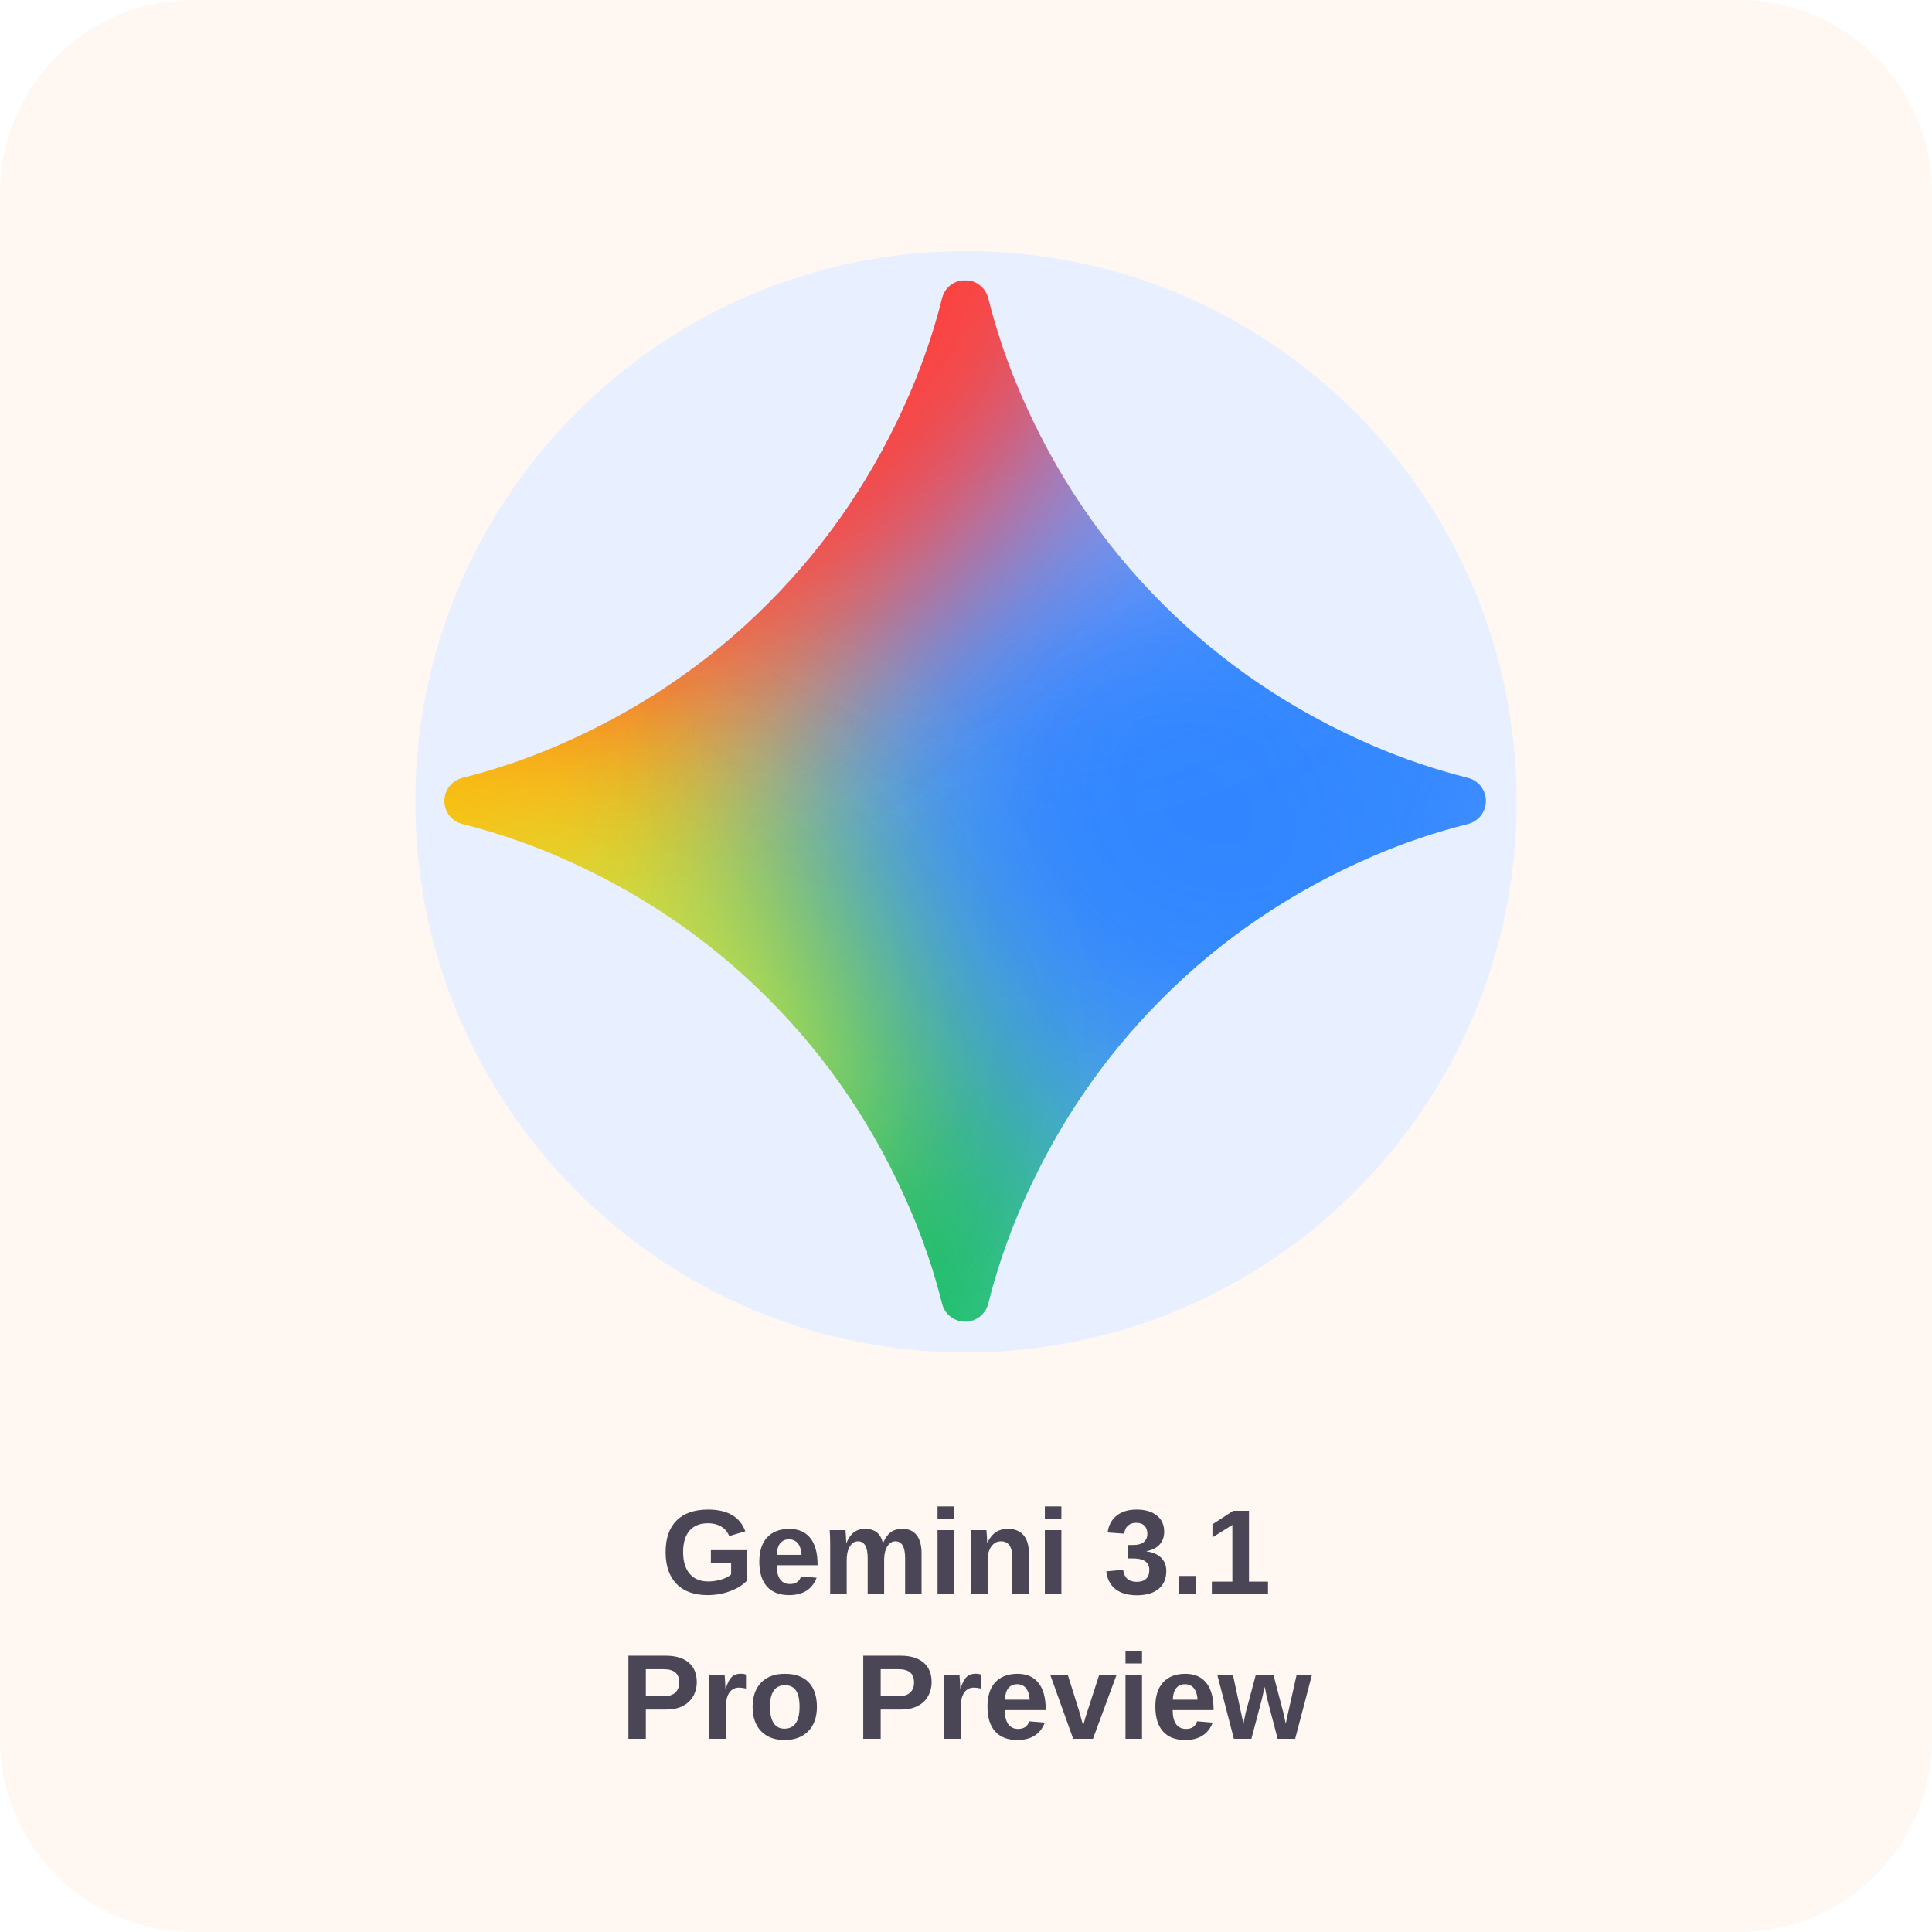
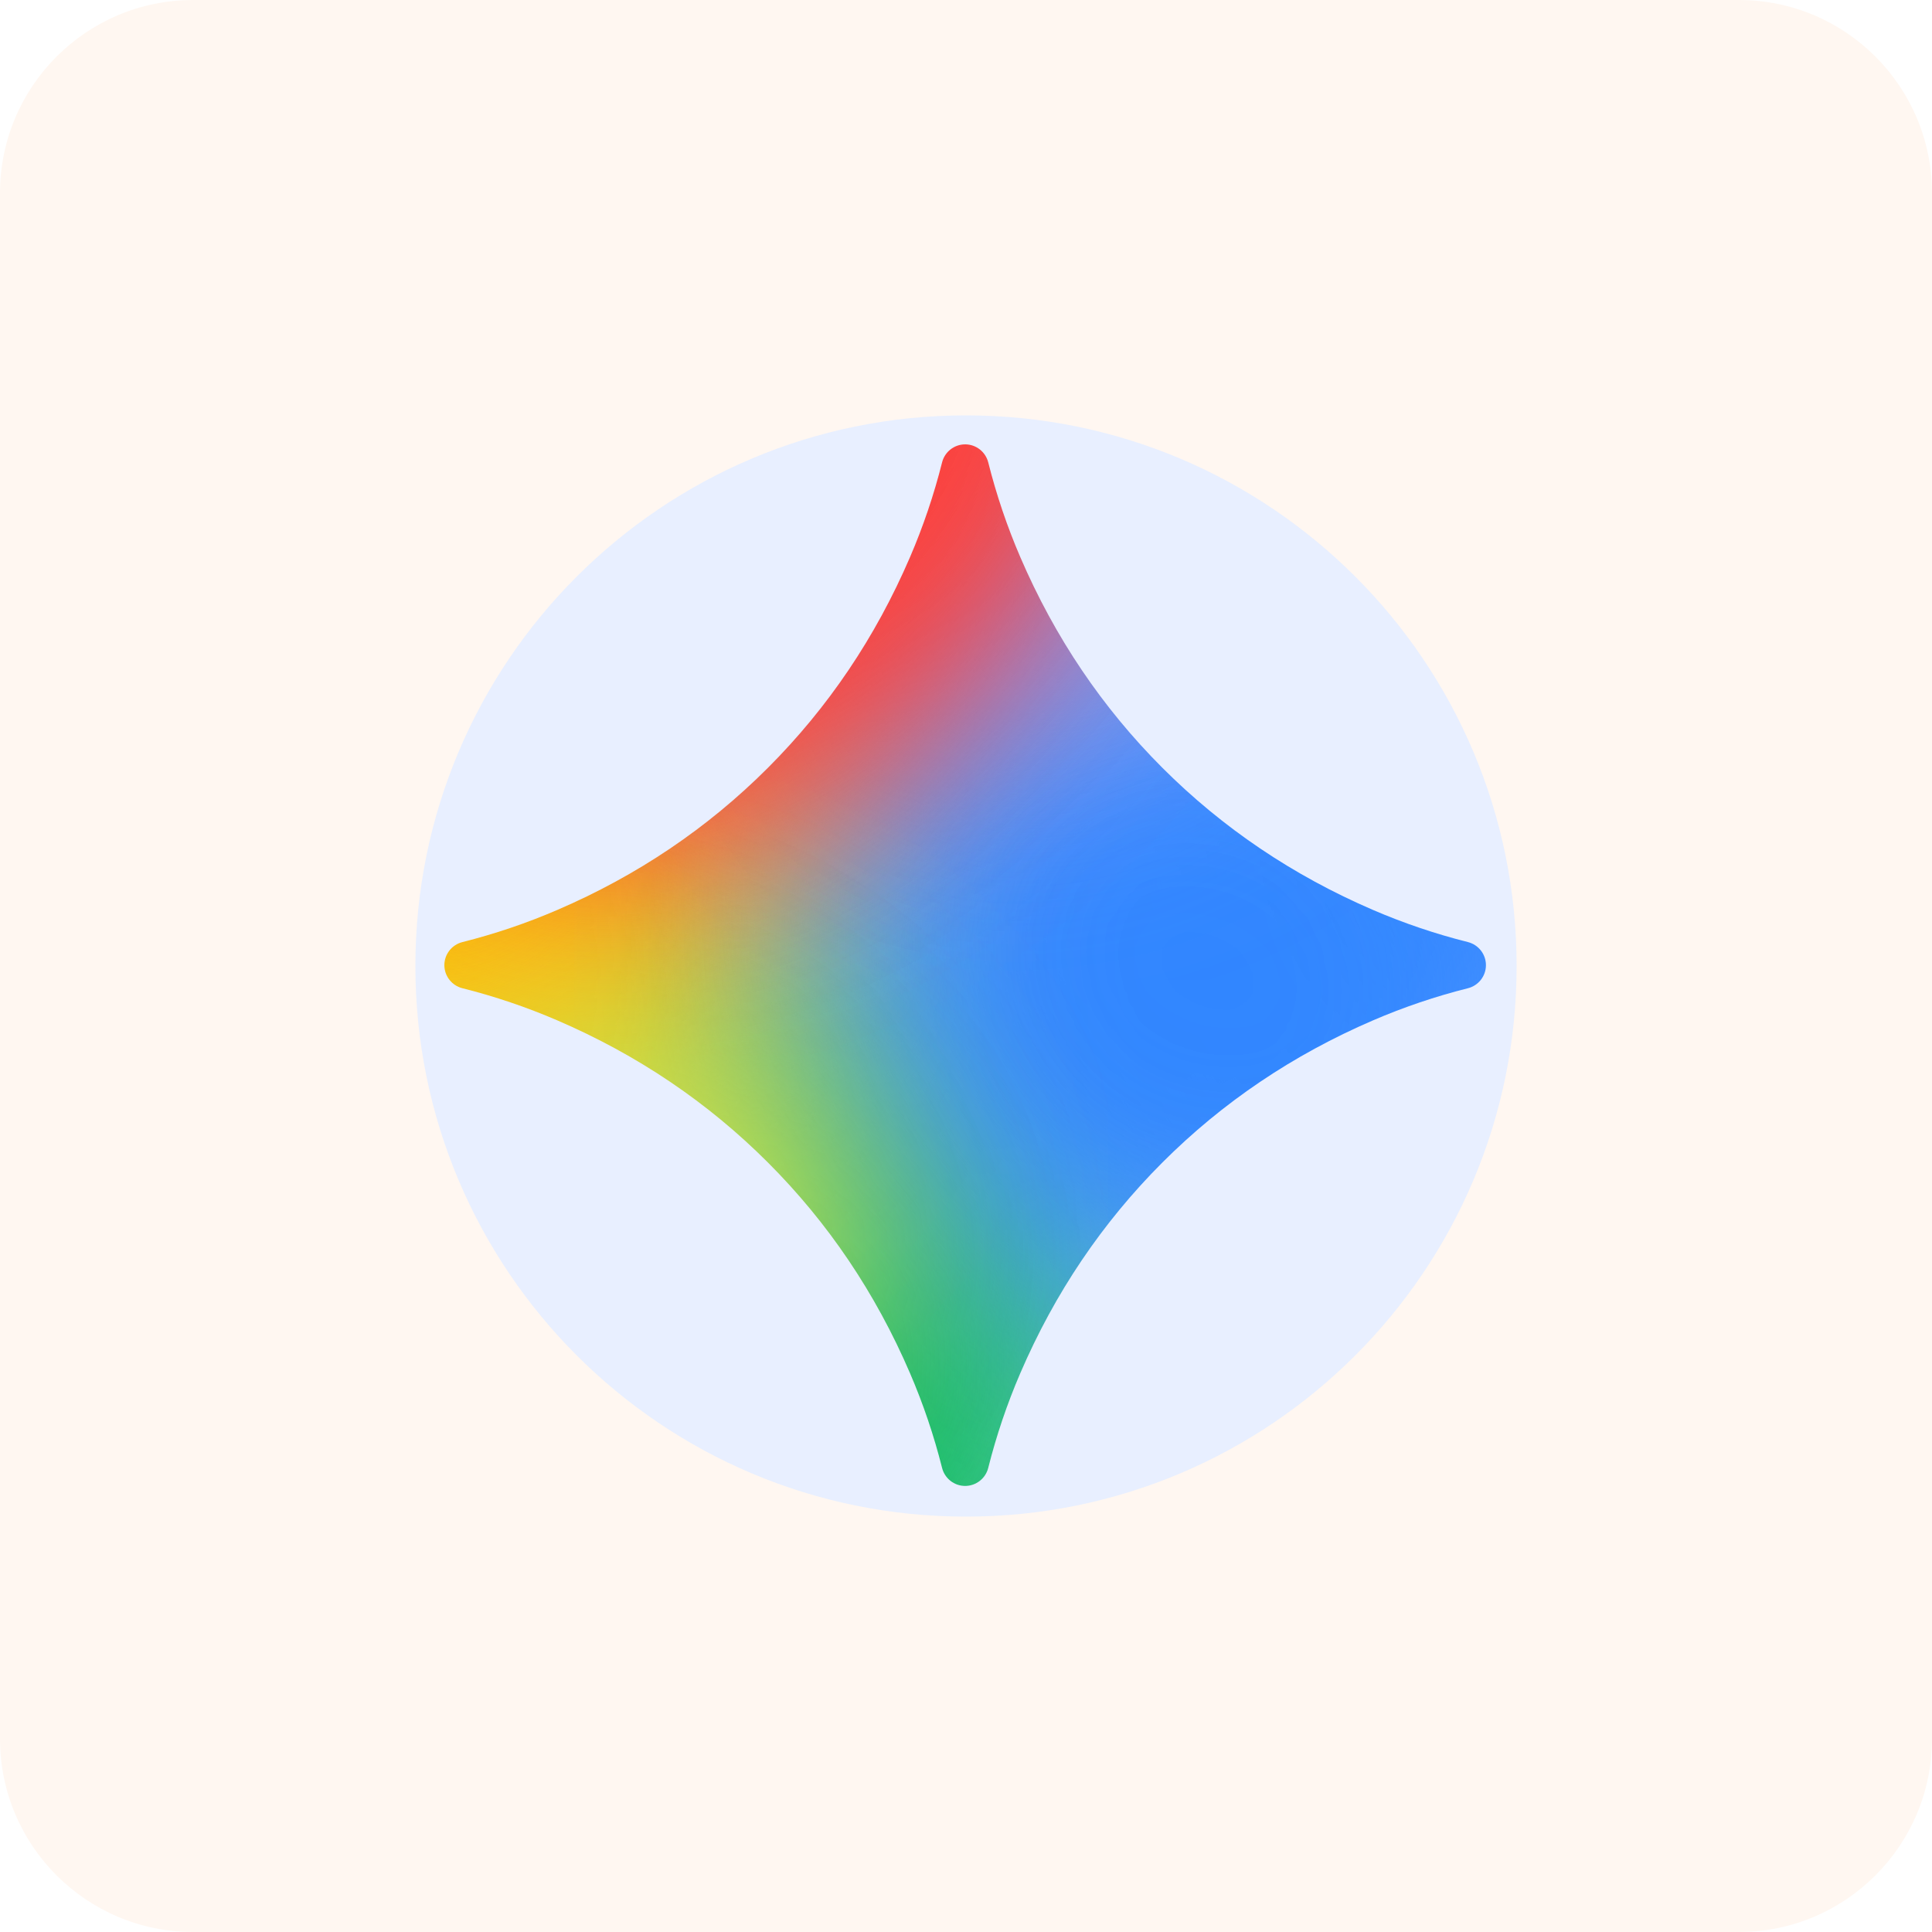
<svg xmlns="http://www.w3.org/2000/svg" viewBox="0 0 400 400" role="img" aria-labelledby="title desc">
  <rect width="400" height="400" rx="40" fill="#fff7f1" />
-   <circle cx="200" cy="166" r="114" fill="#e8efff" />
-   <svg x="92" y="58" width="216" height="216" viewBox="0 0 65 65" fill="none">
+   <circle cx="200" cy="200" r="114" fill="#e8efff" />
+   <svg x="92" y="92" width="216" height="216" viewBox="0 0 65 65" fill="none">
    <mask id="gemini31Mask" style="mask-type:alpha" maskUnits="userSpaceOnUse" x="0" y="0" width="65" height="65">
      <path d="M32.447 0c.68 0 1.273.465 1.439 1.125a38.904 38.904 0 001.999 5.905c2.152 5 5.105 9.376 8.854 13.125 3.751 3.75 8.126 6.703 13.125 8.855a38.98 38.98 0 005.906 1.999c.66.166 1.124.758 1.124 1.438 0 .68-.464 1.273-1.125 1.439a38.902 38.902 0 00-5.905 1.999c-5 2.152-9.375 5.105-13.125 8.854-3.749 3.751-6.702 8.126-8.854 13.125a38.973 38.973 0 00-2 5.906 1.485 1.485 0 01-1.438 1.124c-.68 0-1.272-.464-1.438-1.125a38.913 38.913 0 00-2-5.905c-2.151-5-5.103-9.375-8.854-13.125-3.75-3.749-8.125-6.702-13.125-8.854a38.973 38.973 0 00-5.905-2A1.485 1.485 0 010 32.448c0-.68.465-1.272 1.125-1.438a38.903 38.903 0 005.905-2c5-2.151 9.376-5.104 13.125-8.854 3.75-3.749 6.703-8.125 8.855-13.125a38.972 38.972 0 001.999-5.905A1.485 1.485 0 0132.447 0z" fill="#000" />
    </mask>
    <g mask="url(#gemini31Mask)">
      <g filter="url(#gemini31Filter0)">
        <path d="M-5.859 50.734c7.498 2.663 16.116-2.33 19.249-11.152 3.133-8.821-.406-18.131-7.904-20.794-7.498-2.663-16.116 2.33-19.25 11.151-3.132 8.822.407 18.132 7.905 20.795z" fill="#FFE432" />
      </g>
      <g filter="url(#gemini31Filter1)">
        <path d="M27.433 21.649c10.3 0 18.651-8.535 18.651-19.062 0-10.528-8.35-19.062-18.651-19.062S8.78-7.94 8.78 2.587c0 10.527 8.35 19.062 18.652 19.062z" fill="#FC413D" />
      </g>
      <g filter="url(#gemini31Filter2)">
        <path d="M20.184 82.608c10.753-.525 18.918-12.244 18.237-26.174-.68-13.93-9.95-24.797-20.703-24.271C6.965 32.689-1.2 44.407-.519 58.337c.681 13.93 9.95 24.797 20.703 24.271z" fill="#00B95C" />
      </g>
      <g filter="url(#gemini31Filter3)">
        <path d="M30.954 74.181c9.014-5.485 11.427-17.976 5.389-27.9-6.038-9.925-18.241-13.524-27.256-8.04-9.015 5.486-11.428 17.977-5.39 27.902 6.04 9.924 18.242 13.523 27.257 8.038z" fill="#00B95C" />
      </g>
      <g filter="url(#gemini31Filter4)">
        <path d="M67.391 42.993c10.132 0 18.346-7.91 18.346-17.666 0-9.757-8.214-17.667-18.346-17.667s-18.346 7.91-18.346 17.667c0 9.757 8.214 17.666 18.346 17.666z" fill="#3186FF" />
      </g>
      <g filter="url(#gemini31Filter5)">
        <path d="M-13.065 40.944c9.33 7.094 22.959 4.869 30.442-4.972 7.483-9.84 5.987-23.569-3.343-30.663C4.704-1.786-8.924.439-16.408 10.28c-7.483 9.84-5.986 23.57 3.343 30.664z" fill="#FBBC04" />
      </g>
      <g filter="url(#gemini31Filter6)">
        <path d="M34.74 51.43c11.135 7.656 25.896 5.524 32.968-4.764 7.073-10.287 3.779-24.832-7.357-32.488C49.215 6.52 34.455 8.654 27.382 18.94c-7.072 10.288-3.779 24.833 7.357 32.49z" fill="#3186FF" />
      </g>
      <g filter="url(#gemini31Filter7)">
        <path d="M54.984-2.336c2.833 3.852-.808 11.34-8.131 16.727-7.324 5.387-15.557 6.631-18.39 2.78-2.833-3.853.807-11.342 8.13-16.728 7.324-5.387 15.558-6.631 18.39-2.78z" fill="#749BFF" />
      </g>
      <g filter="url(#gemini31Filter8)">
        <path d="M31.727 16.104C43.053 5.598 46.94-8.626 40.41-15.666c-6.53-7.04-21.006-4.232-32.332 6.274s-15.214 24.73-8.683 31.77c6.53 7.04 21.006 4.232 32.332-6.274z" fill="#FC413D" />
      </g>
      <g filter="url(#gemini31Filter9)">
        <path d="M8.51 53.838c6.732 4.818 14.46 5.55 17.262 1.636 2.802-3.915-.384-10.994-7.116-15.812-6.731-4.818-14.46-5.55-17.261-1.636-2.802 3.915.383 10.994 7.115 15.812z" fill="#FFEE48" />
      </g>
    </g>
    <defs>
      <filter id="gemini31Filter0" x="-19.824" y="13.152" width="39.274" height="43.217" filterUnits="userSpaceOnUse" color-interpolation-filters="sRGB">
        <feGaussianBlur stdDeviation="2.46" />
      </filter>
      <filter id="gemini31Filter1" x="-15.001" y="-40.257" width="84.868" height="85.688" filterUnits="userSpaceOnUse" color-interpolation-filters="sRGB">
        <feGaussianBlur stdDeviation="11.891" />
      </filter>
      <filter id="gemini31Filter2" x="-20.776" y="11.927" width="79.454" height="90.916" filterUnits="userSpaceOnUse" color-interpolation-filters="sRGB">
        <feGaussianBlur stdDeviation="10.109" />
      </filter>
      <filter id="gemini31Filter3" x="-19.845" y="15.459" width="79.731" height="81.505" filterUnits="userSpaceOnUse" color-interpolation-filters="sRGB">
        <feGaussianBlur stdDeviation="10.109" />
      </filter>
      <filter id="gemini31Filter4" x="29.832" y="-11.552" width="75.117" height="73.758" filterUnits="userSpaceOnUse" color-interpolation-filters="sRGB">
        <feGaussianBlur stdDeviation="9.606" />
      </filter>
      <filter id="gemini31Filter5" x="-38.583" y="-16.253" width="78.135" height="78.758" filterUnits="userSpaceOnUse" color-interpolation-filters="sRGB">
        <feGaussianBlur stdDeviation="8.706" />
      </filter>
      <filter id="gemini31Filter6" x="8.107" y="-5.966" width="78.877" height="77.539" filterUnits="userSpaceOnUse" color-interpolation-filters="sRGB">
        <feGaussianBlur stdDeviation="7.775" />
      </filter>
      <filter id="gemini31Filter7" x="13.587" y="-18.488" width="56.272" height="51.81" filterUnits="userSpaceOnUse" color-interpolation-filters="sRGB">
        <feGaussianBlur stdDeviation="6.957" />
      </filter>
      <filter id="gemini31Filter8" x="-15.526" y="-31.297" width="70.856" height="69.306" filterUnits="userSpaceOnUse" color-interpolation-filters="sRGB">
        <feGaussianBlur stdDeviation="5.876" />
      </filter>
      <filter id="gemini31Filter9" x="-14.168" y="20.964" width="55.501" height="51.571" filterUnits="userSpaceOnUse" color-interpolation-filters="sRGB">
        <feGaussianBlur stdDeviation="7.273" />
      </filter>
    </defs>
  </svg>
-   <text x="200" y="330" fill="#4b4655" font-family="Arial, Helvetica, sans-serif" font-size="25" font-weight="700" text-anchor="middle">Gemini 3.1</text>
-   <text x="200" y="360" fill="#4b4655" font-family="Arial, Helvetica, sans-serif" font-size="25" font-weight="700" text-anchor="middle">Pro Preview</text>
</svg>
